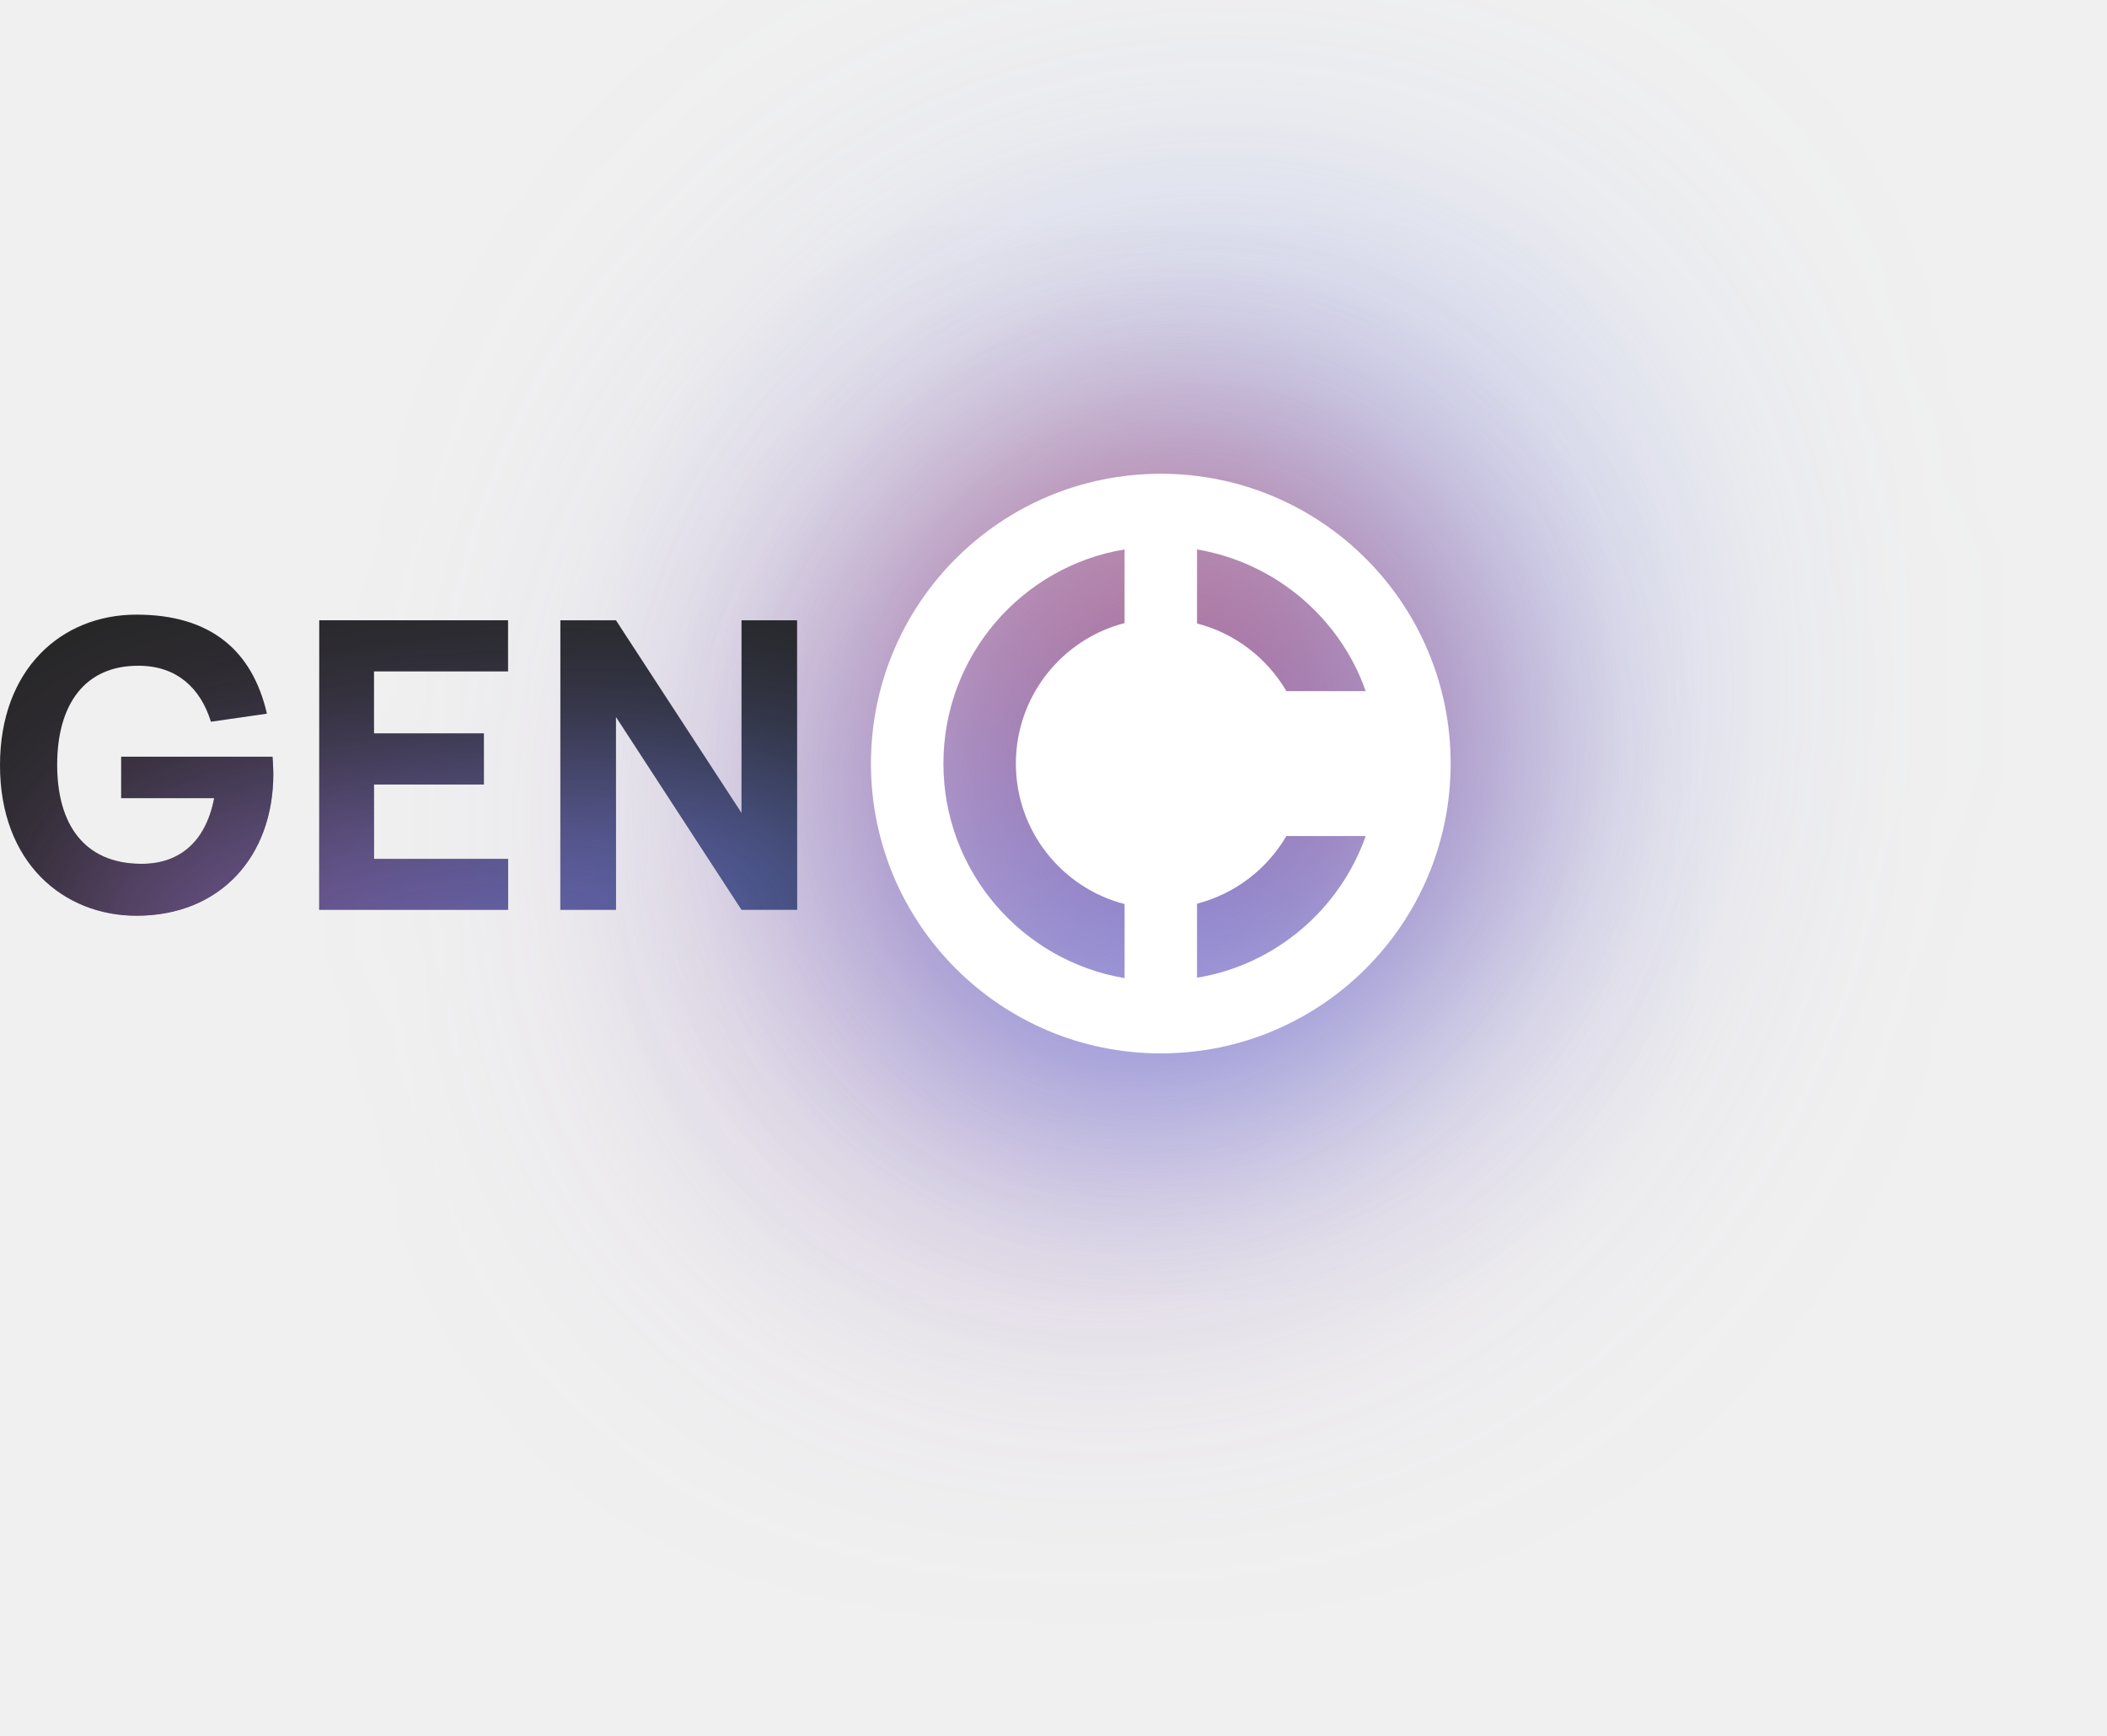
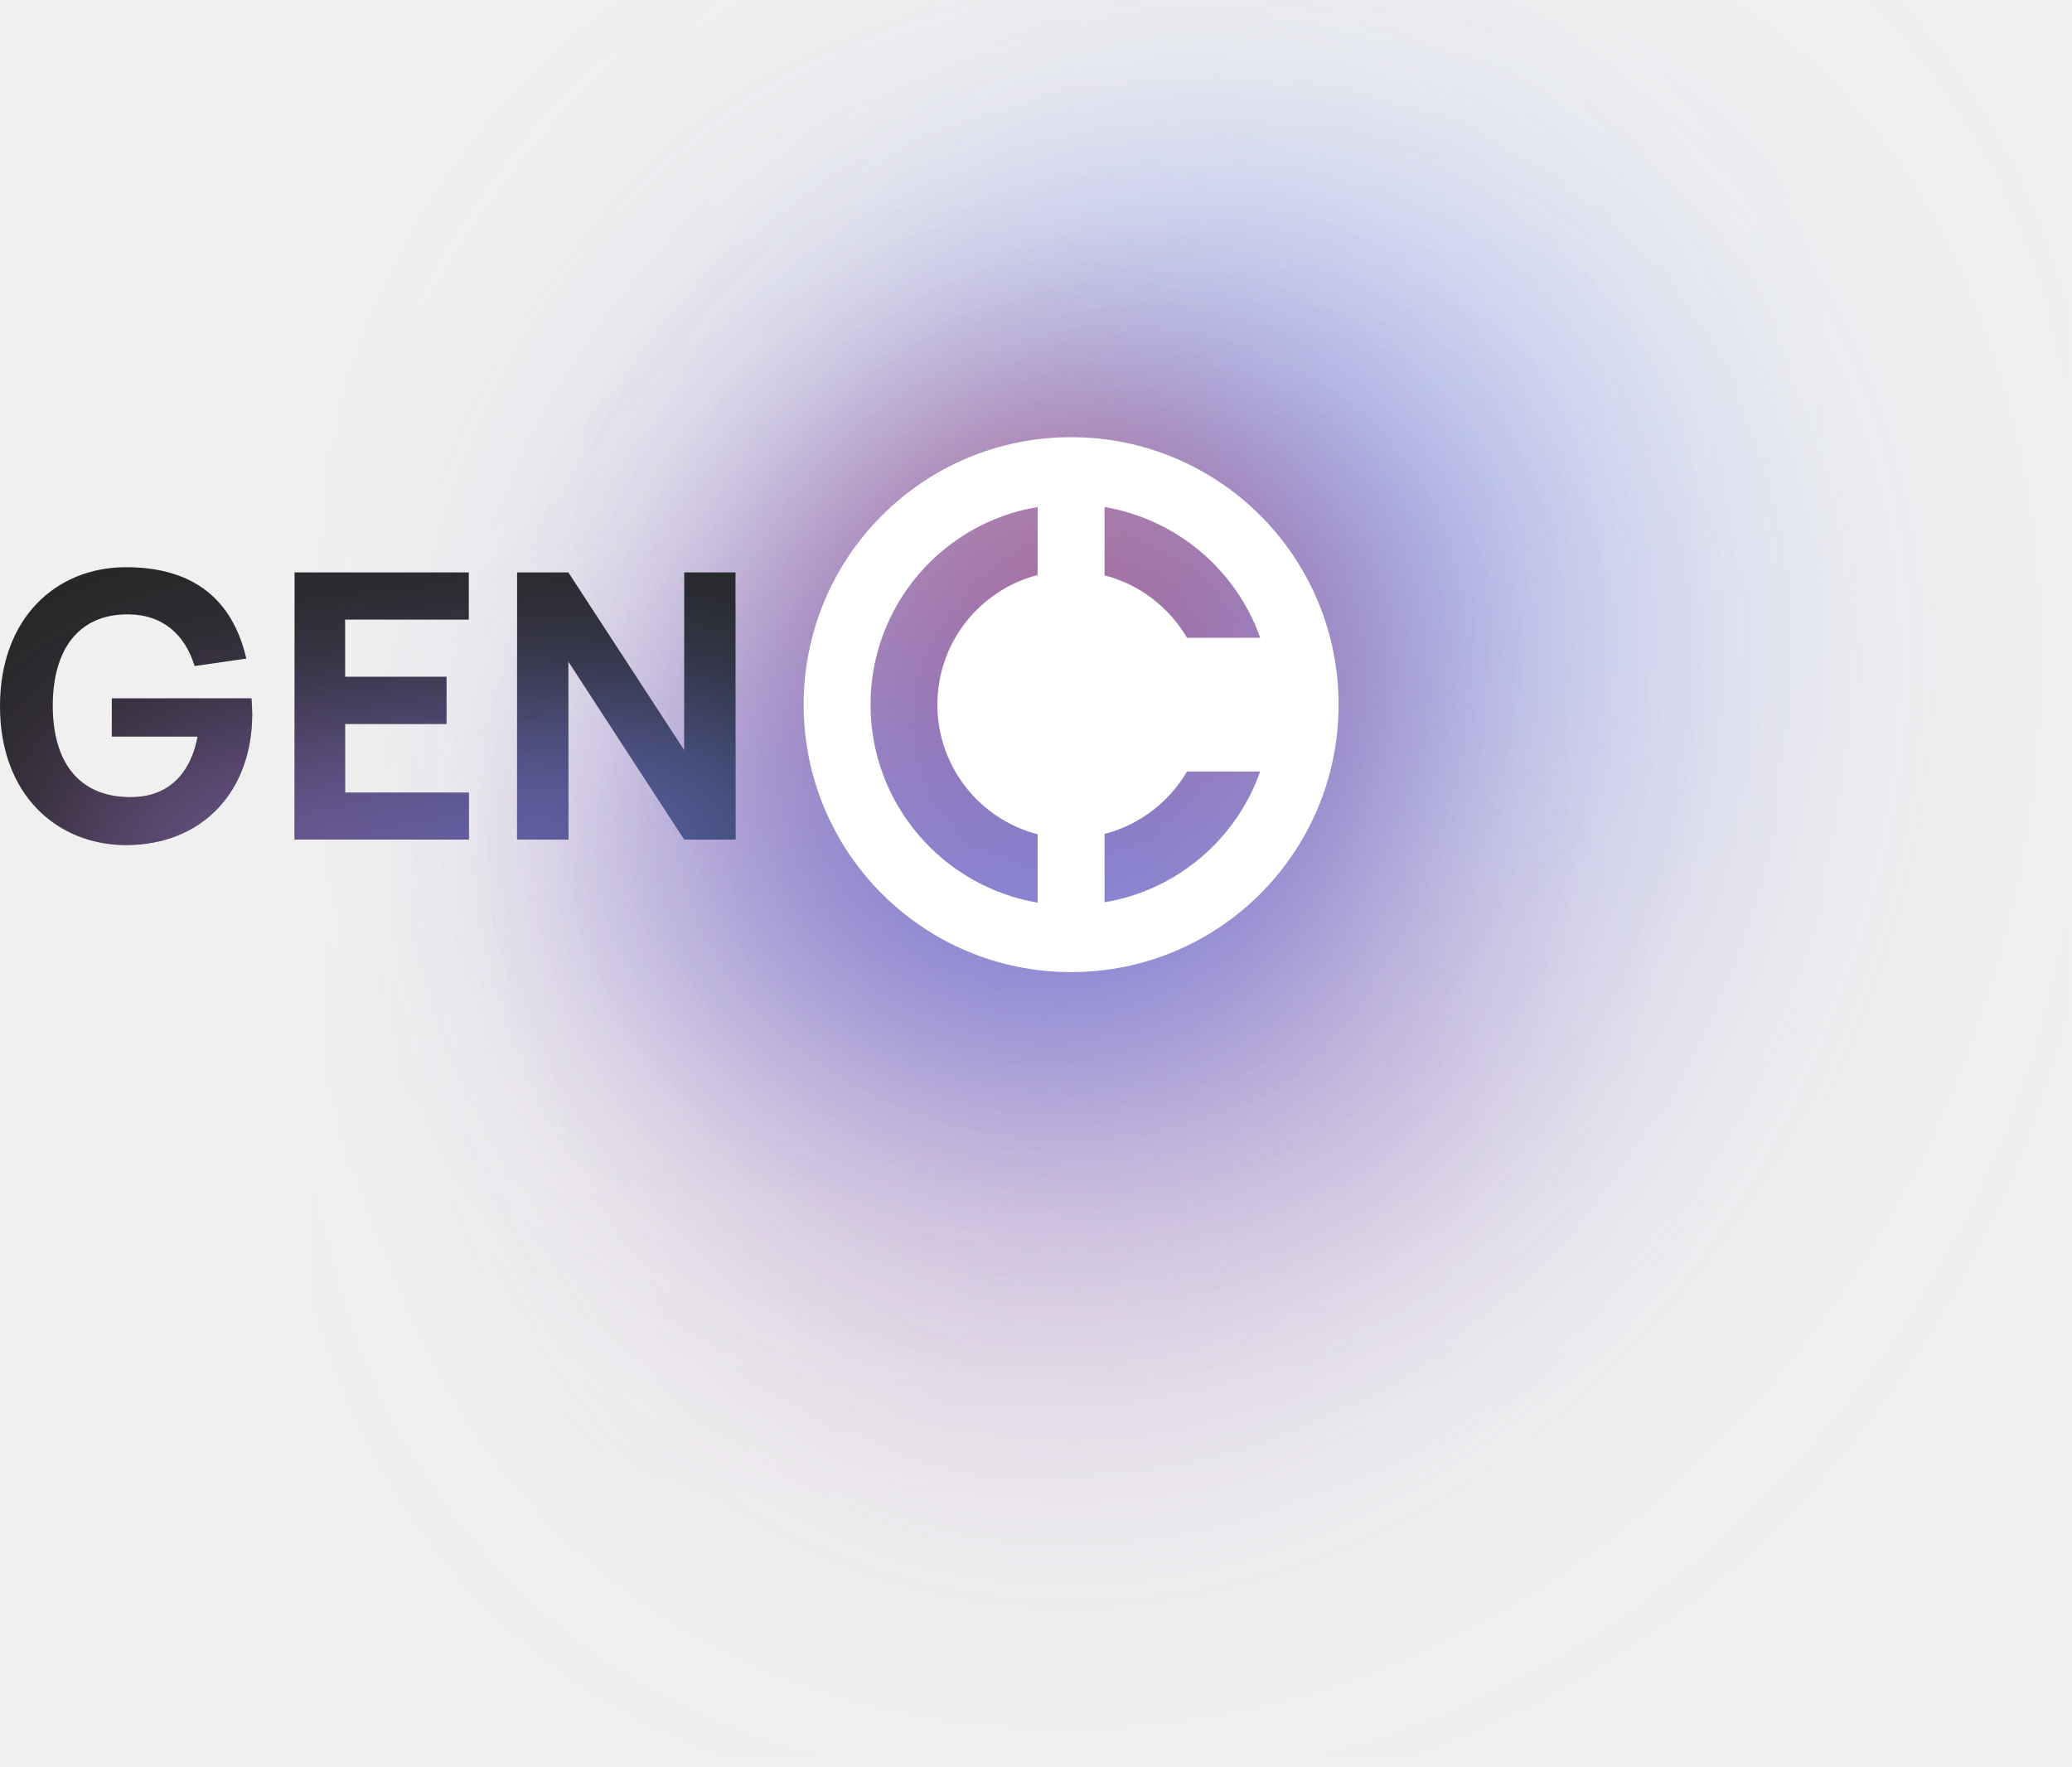
- <svg xmlns="http://www.w3.org/2000/svg" width="426" height="351" viewBox="0 0 426 351" fill="none">
-   <g style="mix-blend-mode:multiply" filter="url(#filter0_f)">
-     <ellipse cx="235.165" cy="152.804" rx="58.672" ry="78.948" transform="rotate(30 235.165 152.804)" fill="url(#paint0_linear)" />
+ <svg xmlns="http://www.w3.org/2000/svg" width="454" height="387" viewBox="0 0 454 387" fill="none">
+   <g opacity="0.5">
+     <g opacity="0.5" filter="url(#filter0_f)">
+       <ellipse cx="260.441" cy="175.344" rx="113.025" ry="148.762" transform="rotate(30 260.441 175.344)" fill="url(#paint0_linear)" />
+     </g>
+     <g opacity="0.5" filter="url(#filter1_f)">
+       <ellipse cx="226.799" cy="158.263" rx="45.219" ry="100.156" transform="rotate(67.5515 226.799 158.263)" fill="url(#paint1_linear)" />
+     </g>
+     <g opacity="0.5" filter="url(#filter2_f)">
+       <ellipse cx="227.588" cy="212.279" rx="39.884" ry="98.421" transform="rotate(-75 227.588 212.279)" fill="url(#paint2_linear)" />
+     </g>
  </g>
-   <g filter="url(#filter1_f)">
-     <path d="M234.694 95.574C202.3 95.574 176.091 121.783 176.091 154.177C176.091 186.572 202.3 212.78 234.694 212.78C267.089 212.78 293.298 186.572 293.298 154.177C293.298 121.783 267.089 95.574 234.694 95.574ZM227.369 125.771C214.753 129.027 205.393 140.503 205.393 154.177C205.393 167.851 214.753 179.328 227.369 182.583V197.56C206.614 194.06 190.742 175.991 190.742 154.177C190.742 132.364 206.614 114.295 227.369 110.876V125.771ZM242.02 110.876C257.891 113.562 270.914 124.713 276.124 139.526H260.089C256.182 132.852 249.671 127.806 242.02 125.852V110.876ZM242.02 197.478V182.502C249.671 180.549 256.182 175.502 260.089 168.828H276.124C270.914 183.642 257.891 194.874 242.02 197.478Z" fill="url(#paint1_linear)" />
+   <g style="mix-blend-mode:overlay">
+     <mask id="mask0" style="mask-type:alpha" maskUnits="userSpaceOnUse" x="158" y="43" width="166" height="263">
+       <ellipse cx="241.111" cy="174.733" rx="82.667" ry="130.889" fill="#C4C4C4" />
+     </mask>
  </g>
-   <path d="M234.694 95.794C202.3 95.794 176.091 122.002 176.091 154.397C176.091 186.791 202.3 213 234.694 213C267.089 213 293.298 186.791 293.298 154.397C293.298 122.002 267.089 95.794 234.694 95.794ZM227.369 125.991C214.753 129.246 205.393 140.723 205.393 154.397C205.393 168.071 214.753 179.547 227.369 182.803V197.779C206.614 194.279 190.742 176.21 190.742 154.397C190.742 132.583 206.614 114.514 227.369 111.096V125.991ZM242.02 111.096C257.891 113.782 270.914 124.933 276.124 139.746H260.089C256.182 133.072 249.671 128.025 242.02 126.072V111.096ZM242.02 197.698V182.722C249.671 180.768 256.182 175.722 260.089 169.048H276.124C270.914 183.861 257.891 195.093 242.02 197.698Z" fill="white" />
+   <g style="mix-blend-mode:multiply" filter="url(#filter3_f)">
+     <ellipse cx="235.165" cy="152.804" rx="58.672" ry="78.948" transform="rotate(30 235.165 152.804)" fill="url(#paint3_linear)" />
+   </g>
+   <g filter="url(#filter4_f)">
+     <path d="M234.694 95.574C202.3 95.574 176.091 121.783 176.091 154.177C176.091 186.572 202.3 212.78 234.694 212.78C267.089 212.78 293.297 186.572 293.297 154.177C293.297 121.783 267.089 95.574 234.694 95.574ZM227.369 125.771C214.753 129.027 205.393 140.503 205.393 154.177C205.393 167.851 214.753 179.328 227.369 182.583V197.56C206.614 194.06 190.742 175.991 190.742 154.177C190.742 132.364 206.614 114.295 227.369 110.876V125.771ZM242.02 110.876C257.891 113.562 270.914 124.713 276.123 139.526H260.089C256.182 132.852 249.671 127.806 242.02 125.852V110.876ZM242.02 197.478V182.502C249.671 180.549 256.182 175.502 260.089 168.828H276.123C270.914 183.642 257.891 194.874 242.02 197.478Z" fill="url(#paint4_linear)" />
+   </g>
+   <path d="M234.694 95.794C202.3 95.794 176.091 122.002 176.091 154.397C176.091 186.791 202.3 213 234.694 213C267.089 213 293.297 186.791 293.297 154.397C293.297 122.002 267.089 95.794 234.694 95.794ZM227.369 125.991C214.753 129.246 205.393 140.723 205.393 154.397C205.393 168.071 214.753 179.547 227.369 182.803V197.779C206.614 194.279 190.742 176.21 190.742 154.397C190.742 132.583 206.614 114.514 227.369 111.096V125.991ZM242.02 111.096C257.891 113.782 270.914 124.933 276.123 139.746H260.089C256.182 133.072 249.671 128.025 242.02 126.072V111.096ZM242.02 197.698V182.722C249.671 180.768 256.182 175.722 260.089 169.048H276.123C270.914 183.861 257.891 195.093 242.02 197.698Z" fill="white" />
  <path d="M0 154.722C0 135.351 12.372 124.281 27.592 124.281C42.65 124.281 51.033 131.607 53.964 144.304L42.65 145.932C40.534 139.095 35.732 134.7 28.243 134.618C17.093 134.456 11.558 142.513 11.558 154.641C11.558 166.769 17.093 174.501 28.243 174.664C35.813 174.827 41.511 170.675 43.301 161.397H24.499V153.013H55.103C55.185 153.746 55.266 156.187 55.266 156.432C55.266 173.28 44.441 185.163 27.592 185.163C12.86 185.163 0 174.501 0 154.722Z" fill="#262626" />
  <path d="M102.718 173.606V183.943H64.545V125.421H102.718V135.758H75.614V148.292H97.835V158.629H75.614V173.687H102.718V173.606Z" fill="#262626" />
  <path d="M124.531 183.943H113.299V125.421H124.531L149.926 164.408V125.421H161.158V183.943H149.926L124.531 144.955V183.943Z" fill="#262626" />
-   <mask id="mask0" style="mask-type:alpha" maskUnits="userSpaceOnUse" x="0" y="124" width="162" height="62">
+   <mask id="mask1" style="mask-type:alpha" maskUnits="userSpaceOnUse" x="0" y="124" width="162" height="62">
    <path d="M0 154.715C0 135.343 12.372 124.274 27.592 124.274C42.65 124.274 51.033 131.599 53.964 144.297L42.65 145.924C40.534 139.087 35.732 134.692 28.243 134.611C17.093 134.448 11.558 142.506 11.558 154.633C11.558 166.761 17.093 174.493 28.243 174.656C35.813 174.819 41.511 170.668 43.301 161.389H24.499V153.006H55.103C55.185 153.738 55.266 156.18 55.266 156.424C55.266 173.273 44.441 185.156 27.592 185.156C12.86 185.156 0 174.493 0 154.715Z" fill="#231F20" />
    <path d="M102.718 173.598V183.935H64.545V125.413H102.718V135.75H75.614V148.285H97.835V158.622H75.614V173.679H102.718V173.598Z" fill="#231F20" />
    <path d="M124.531 183.935H113.299V125.413H124.531L149.926 164.401V125.413H161.158V183.935H149.926L124.531 144.948V183.935Z" fill="#231F20" />
  </mask>
-   <g mask="url(#mask0)">
-     <g filter="url(#filter2_f)">
-       <ellipse cx="95.597" cy="187.919" rx="24.917" ry="94.637" transform="rotate(86.5519 95.5974 187.919)" fill="url(#paint2_linear)" />
+   <g mask="url(#mask1)">
+     <g filter="url(#filter5_f)">
+       <ellipse cx="95.597" cy="187.919" rx="24.917" ry="94.637" transform="rotate(86.5519 95.5974 187.919)" fill="url(#paint5_linear)" />
    </g>
  </g>
  <defs>
-     <filter id="filter0_f" x="44.88" y="-44.903" width="380.571" height="395.414" filterUnits="userSpaceOnUse" color-interpolation-filters="sRGB">
+     <filter id="filter0_f" x="67.497" y="-35.373" width="385.887" height="421.434" filterUnits="userSpaceOnUse" color-interpolation-filters="sRGB">
+       <feFlood flood-opacity="0" result="BackgroundImageFix" />
+       <feBlend mode="normal" in="SourceGraphic" in2="BackgroundImageFix" result="shape" />
+       <feGaussianBlur stdDeviation="35" result="effect1_foregroundBlur" />
+     </filter>
+     <filter id="filter1_f" x="82.619" y="51.612" width="288.361" height="213.302" filterUnits="userSpaceOnUse" color-interpolation-filters="sRGB">
+       <feFlood flood-opacity="0" result="BackgroundImageFix" />
+       <feBlend mode="normal" in="SourceGraphic" in2="BackgroundImageFix" result="shape" />
+       <feGaussianBlur stdDeviation="25" result="effect1_foregroundBlur" />
+     </filter>
+     <filter id="filter2_f" x="81.954" y="116.089" width="291.269" height="192.381" filterUnits="userSpaceOnUse" color-interpolation-filters="sRGB">
+       <feFlood flood-opacity="0" result="BackgroundImageFix" />
+       <feBlend mode="normal" in="SourceGraphic" in2="BackgroundImageFix" result="shape" />
+       <feGaussianBlur stdDeviation="25" result="effect1_foregroundBlur" />
+     </filter>
+     <filter id="filter3_f" x="70.82" y="-21.614" width="328.692" height="348.836" filterUnits="userSpaceOnUse" color-interpolation-filters="sRGB">
      <feFlood flood-opacity="0" result="BackgroundImageFix" />
      <feBlend mode="normal" in="SourceGraphic" in2="BackgroundImageFix" result="shape" />
      <feGaussianBlur stdDeviation="50" result="effect1_foregroundBlur" />
    </filter>
-     <filter id="filter1_f" x="126.091" y="45.574" width="217.206" height="217.206" filterUnits="userSpaceOnUse" color-interpolation-filters="sRGB">
+     <filter id="filter4_f" x="126.091" y="45.574" width="217.206" height="217.206" filterUnits="userSpaceOnUse" color-interpolation-filters="sRGB">
      <feFlood flood-opacity="0" result="BackgroundImageFix" />
      <feBlend mode="normal" in="SourceGraphic" in2="BackgroundImageFix" result="shape" />
      <feGaussianBlur stdDeviation="25" result="effect1_foregroundBlur" />
    </filter>
-     <filter id="filter2_f" x="-50.367" y="107.356" width="291.928" height="161.128" filterUnits="userSpaceOnUse" color-interpolation-filters="sRGB">
+     <filter id="filter5_f" x="-48.88" y="112.399" width="288.955" height="151.041" filterUnits="userSpaceOnUse" color-interpolation-filters="sRGB">
      <feFlood flood-opacity="0" result="BackgroundImageFix" />
      <feBlend mode="normal" in="SourceGraphic" in2="BackgroundImageFix" result="shape" />
      <feGaussianBlur stdDeviation="25" result="effect1_foregroundBlur" />
    </filter>
-     <linearGradient id="paint0_linear" x1="235.165" y1="73.856" x2="235.165" y2="231.752" gradientUnits="userSpaceOnUse">
+     <linearGradient id="paint0_linear" x1="260.441" y1="26.582" x2="260.441" y2="324.106" gradientUnits="userSpaceOnUse">
      <stop stop-color="#5F8AFA" />
      <stop offset="1" stop-color="#A463B0" />
    </linearGradient>
-     <linearGradient id="paint1_linear" x1="234.694" y1="95.574" x2="234.694" y2="212.78" gradientUnits="userSpaceOnUse">
+     <linearGradient id="paint1_linear" x1="226.799" y1="58.107" x2="226.799" y2="258.42" gradientUnits="userSpaceOnUse">
+       <stop stop-color="#5F8AFA" />
+       <stop offset="1" stop-color="#A463B0" />
+     </linearGradient>
+     <linearGradient id="paint2_linear" x1="227.588" y1="113.858" x2="227.588" y2="310.7" gradientUnits="userSpaceOnUse">
+       <stop stop-color="#5F8AFA" />
+       <stop offset="1" stop-color="#A463B0" />
+     </linearGradient>
+     <linearGradient id="paint3_linear" x1="235.165" y1="73.856" x2="235.165" y2="231.752" gradientUnits="userSpaceOnUse">
+       <stop stop-color="#5F8AFA" />
+       <stop offset="1" stop-color="#A463B0" />
+     </linearGradient>
+     <linearGradient id="paint4_linear" x1="234.694" y1="95.574" x2="234.694" y2="212.78" gradientUnits="userSpaceOnUse">
      <stop stop-color="#DB5555" />
      <stop offset="1" stop-color="#5F8AFA" />
    </linearGradient>
-     <linearGradient id="paint2_linear" x1="95.597" y1="93.283" x2="95.597" y2="282.556" gradientUnits="userSpaceOnUse">
+     <linearGradient id="paint5_linear" x1="95.597" y1="93.283" x2="95.597" y2="282.556" gradientUnits="userSpaceOnUse">
      <stop stop-color="#5F8AFA" />
      <stop offset="1" stop-color="#A463B0" />
    </linearGradient>
  </defs>
</svg>
